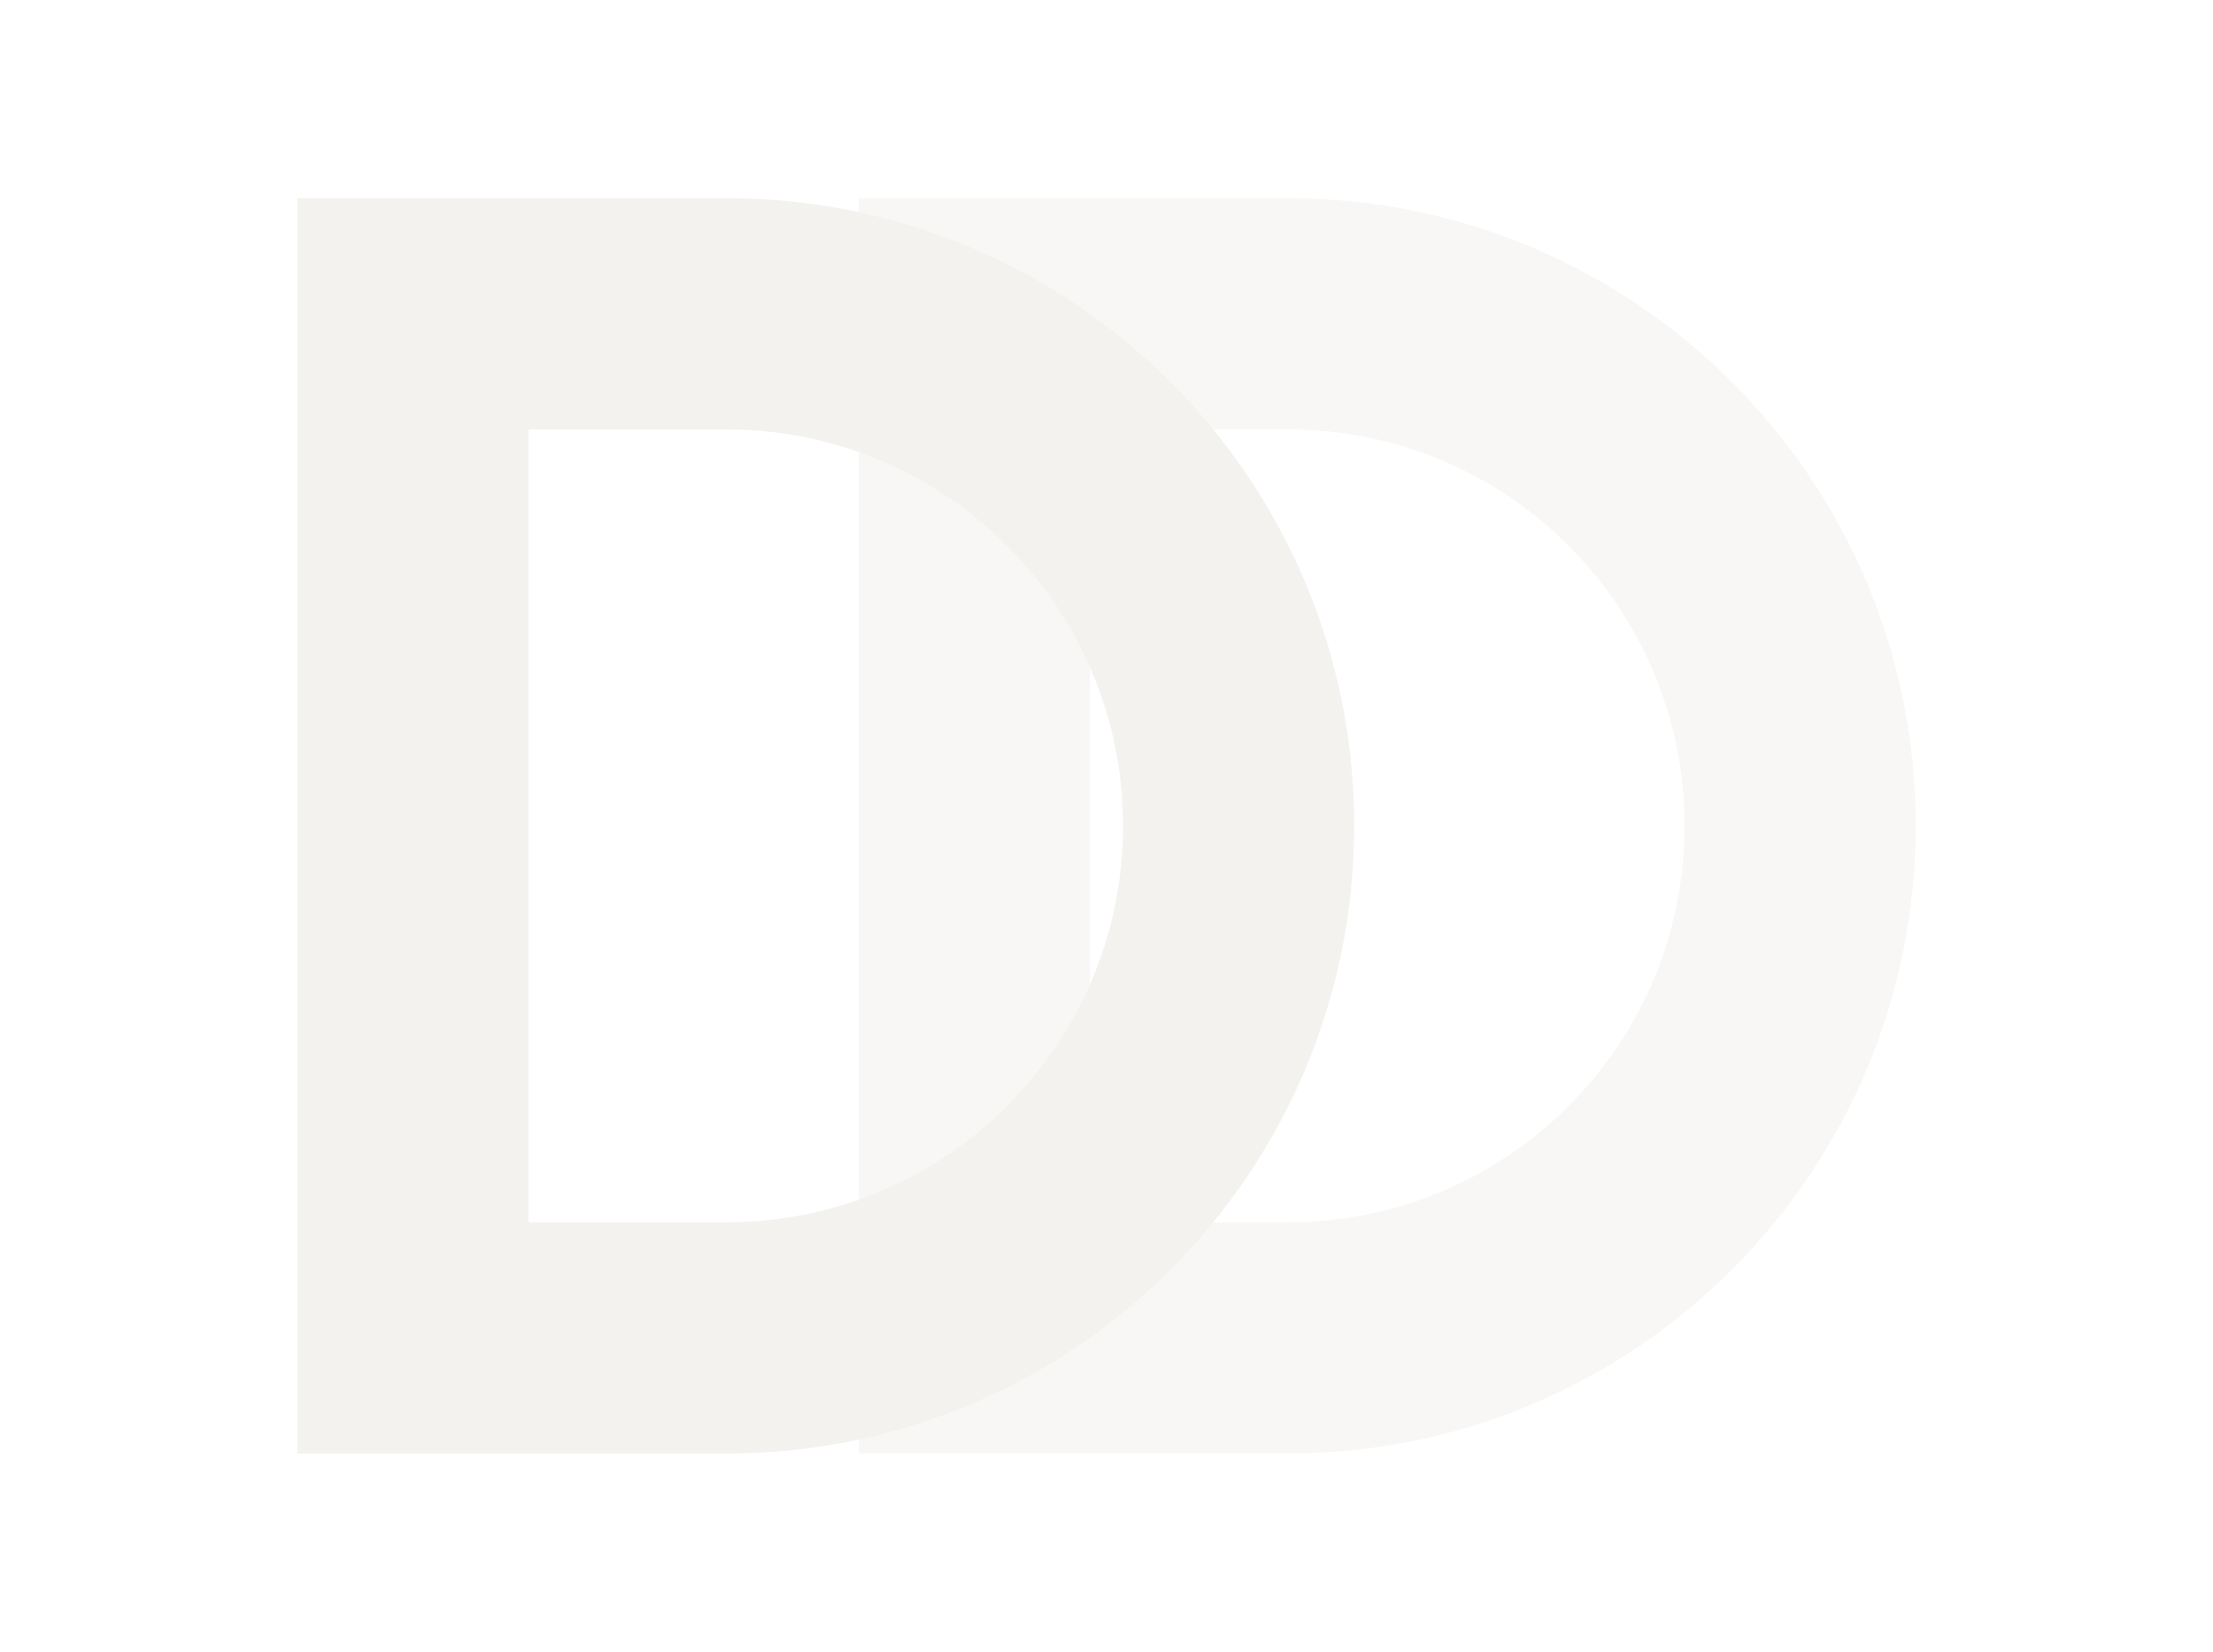
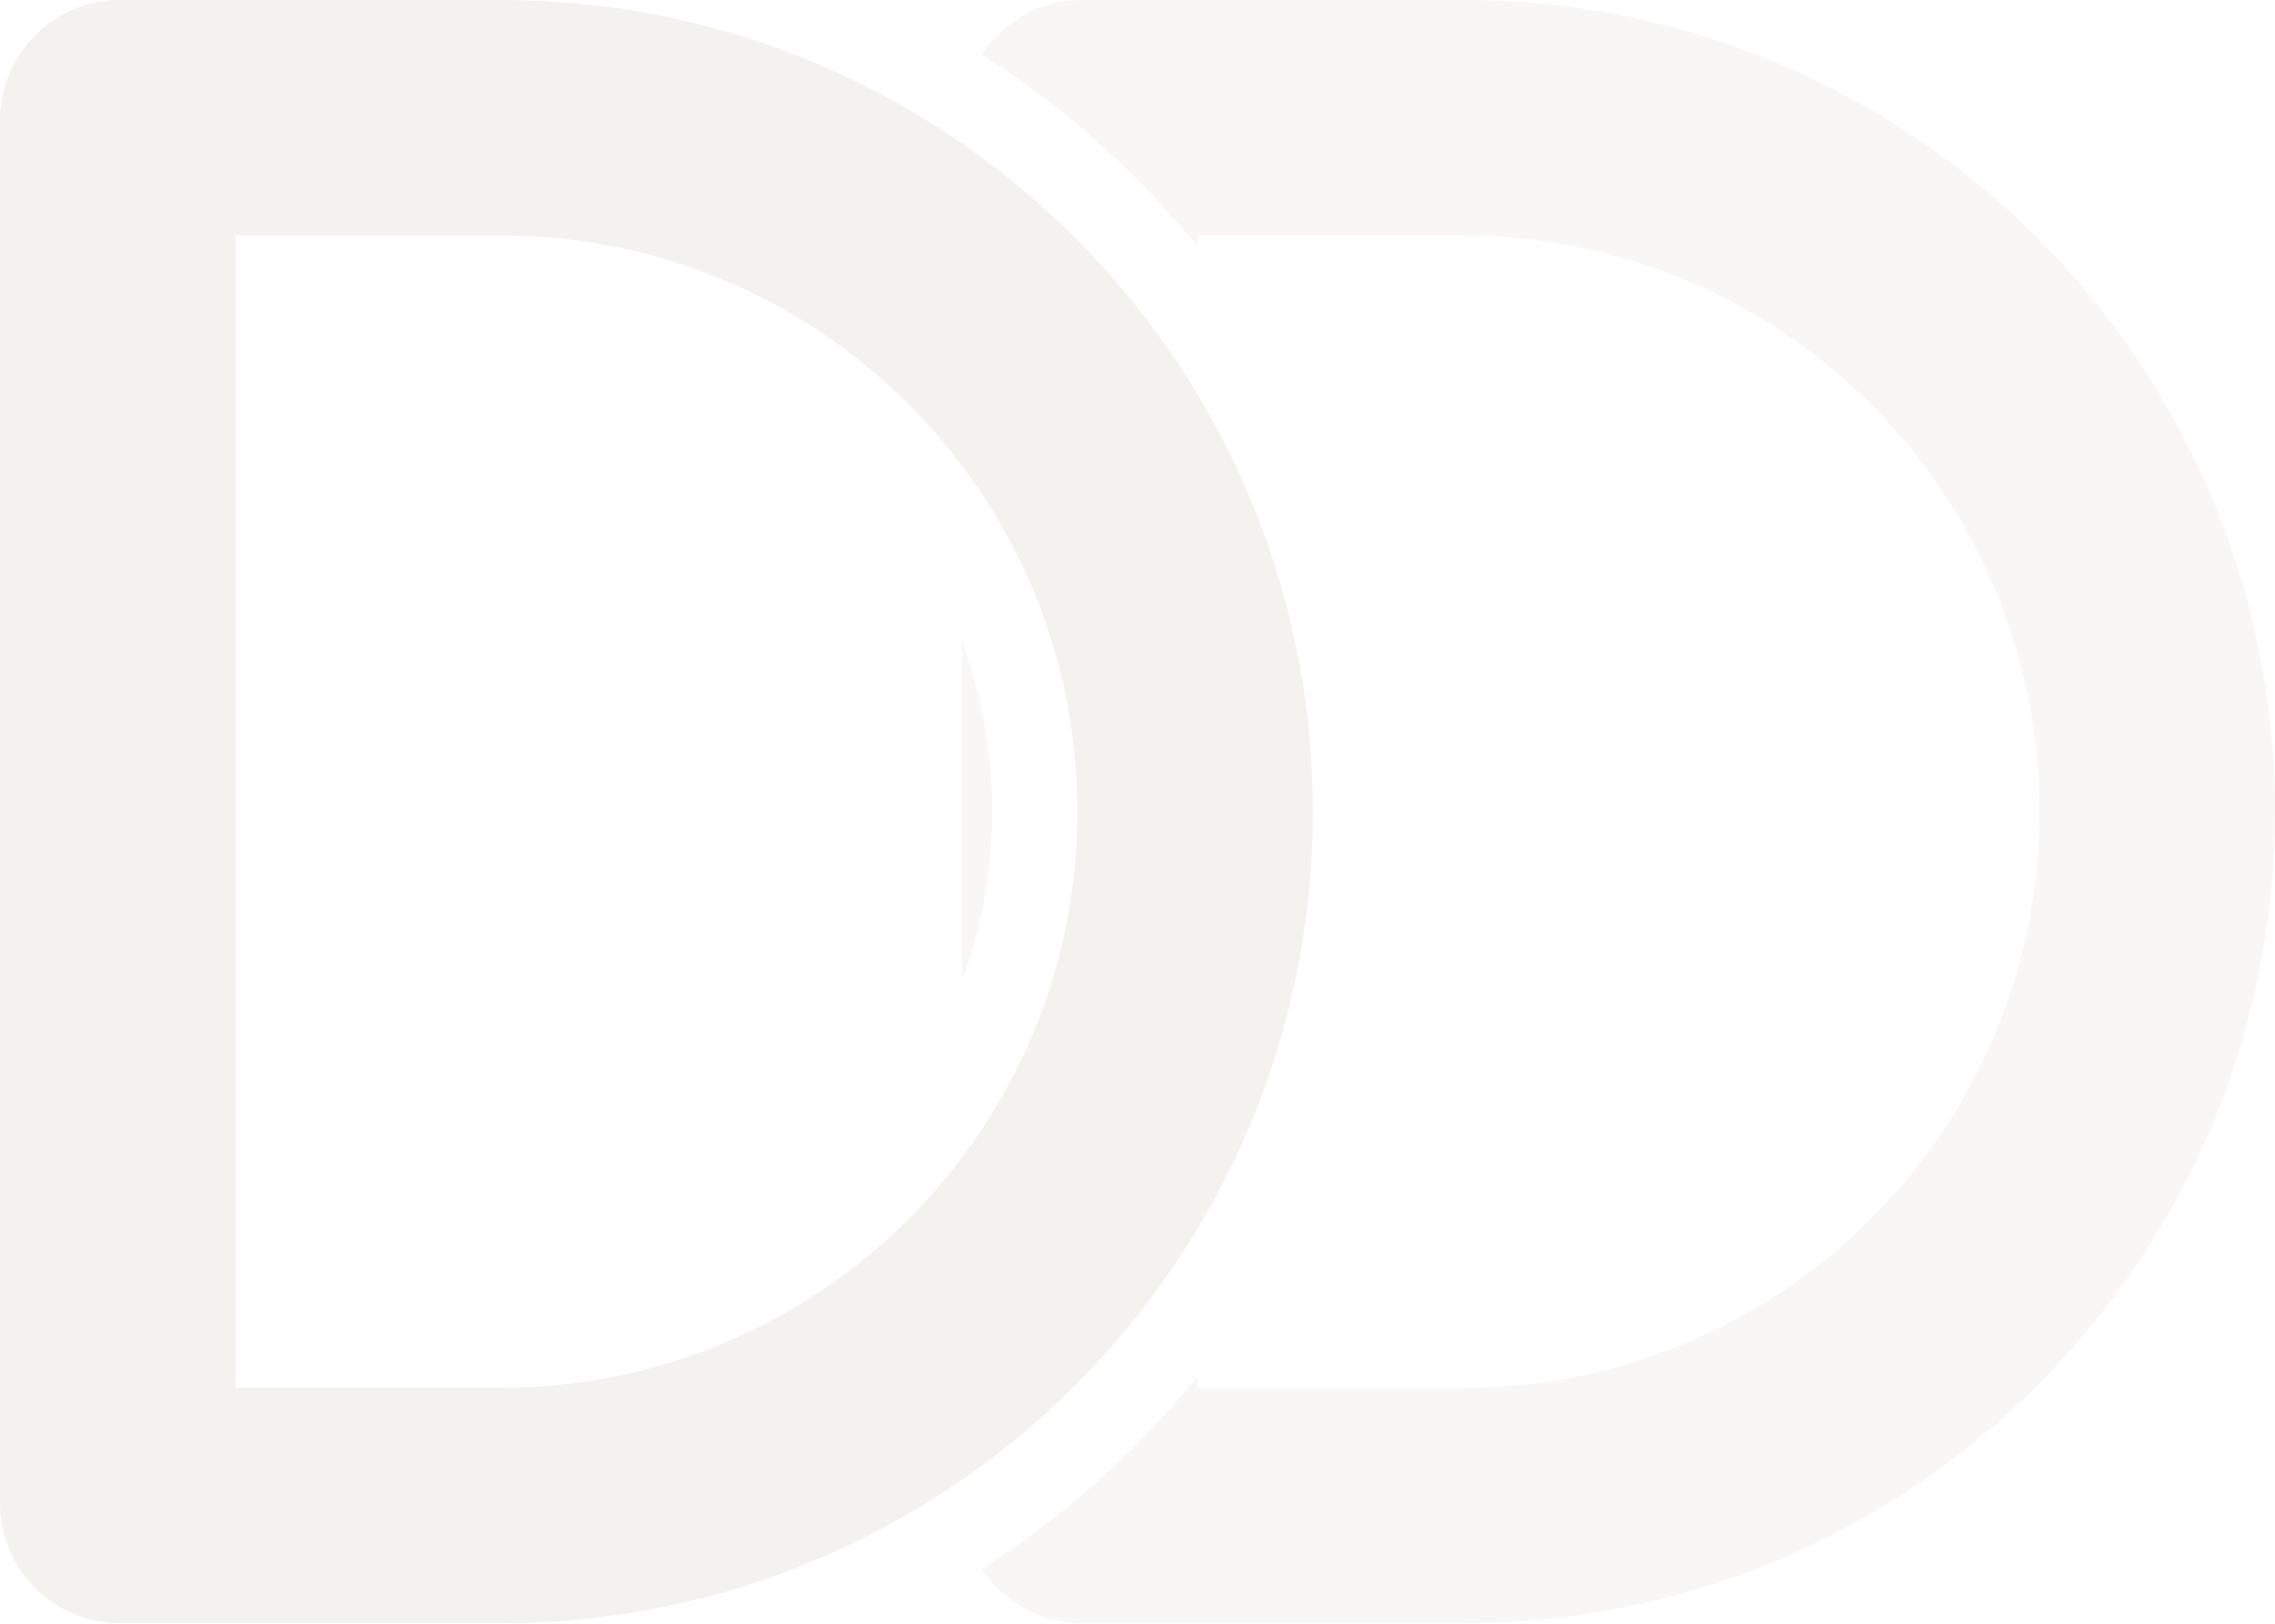
- <svg xmlns="http://www.w3.org/2000/svg" viewBox="0 0 134 100" width="134" height="100" role="img" aria-label="MADDEV">
-   <path d="M18 12 H44 A38 38 0 0 1 44 88 H18 Z M32 26 H44 A24 24 0 0 1 44 74 H32 Z" fill="#f4f2ef" fill-rule="evenodd" />
-   <path d="M52 12 H78 A38 38 0 0 1 78 88 H52 Z M66 26 H78 A24 24 0 0 1 78 74 H66 Z" fill="#f4f2ef" fill-rule="evenodd" opacity="0.6" />
+ <svg xmlns="http://www.w3.org/2000/svg" viewBox="0 0 454 324" width="454" height="324" role="img" aria-label="MADDEV">
+   <path fill="#f4f2ef" opacity="0.6" d="M195.91 10.87A24 24 0 0 1 216 0H292A162 162 0 0 1 292 324H216A24 24 0 0 1 195.91 313.13A179 179 0 0 0 239 274.78V277H292A115 115 0 0 0 292 47H239V49.22A179 179 0 0 0 195.91 10.87ZM192 128.24A98 98 0 0 1 192 195.76Z" />
+   <path fill="#f4f2ef" d="M24 0H100A162 162 0 0 1 100 324H24A24 24 0 0 1 0 300V24A24 24 0 0 1 24 0ZM47 47V277H100A115 115 0 0 0 100 47Z" />
</svg>
